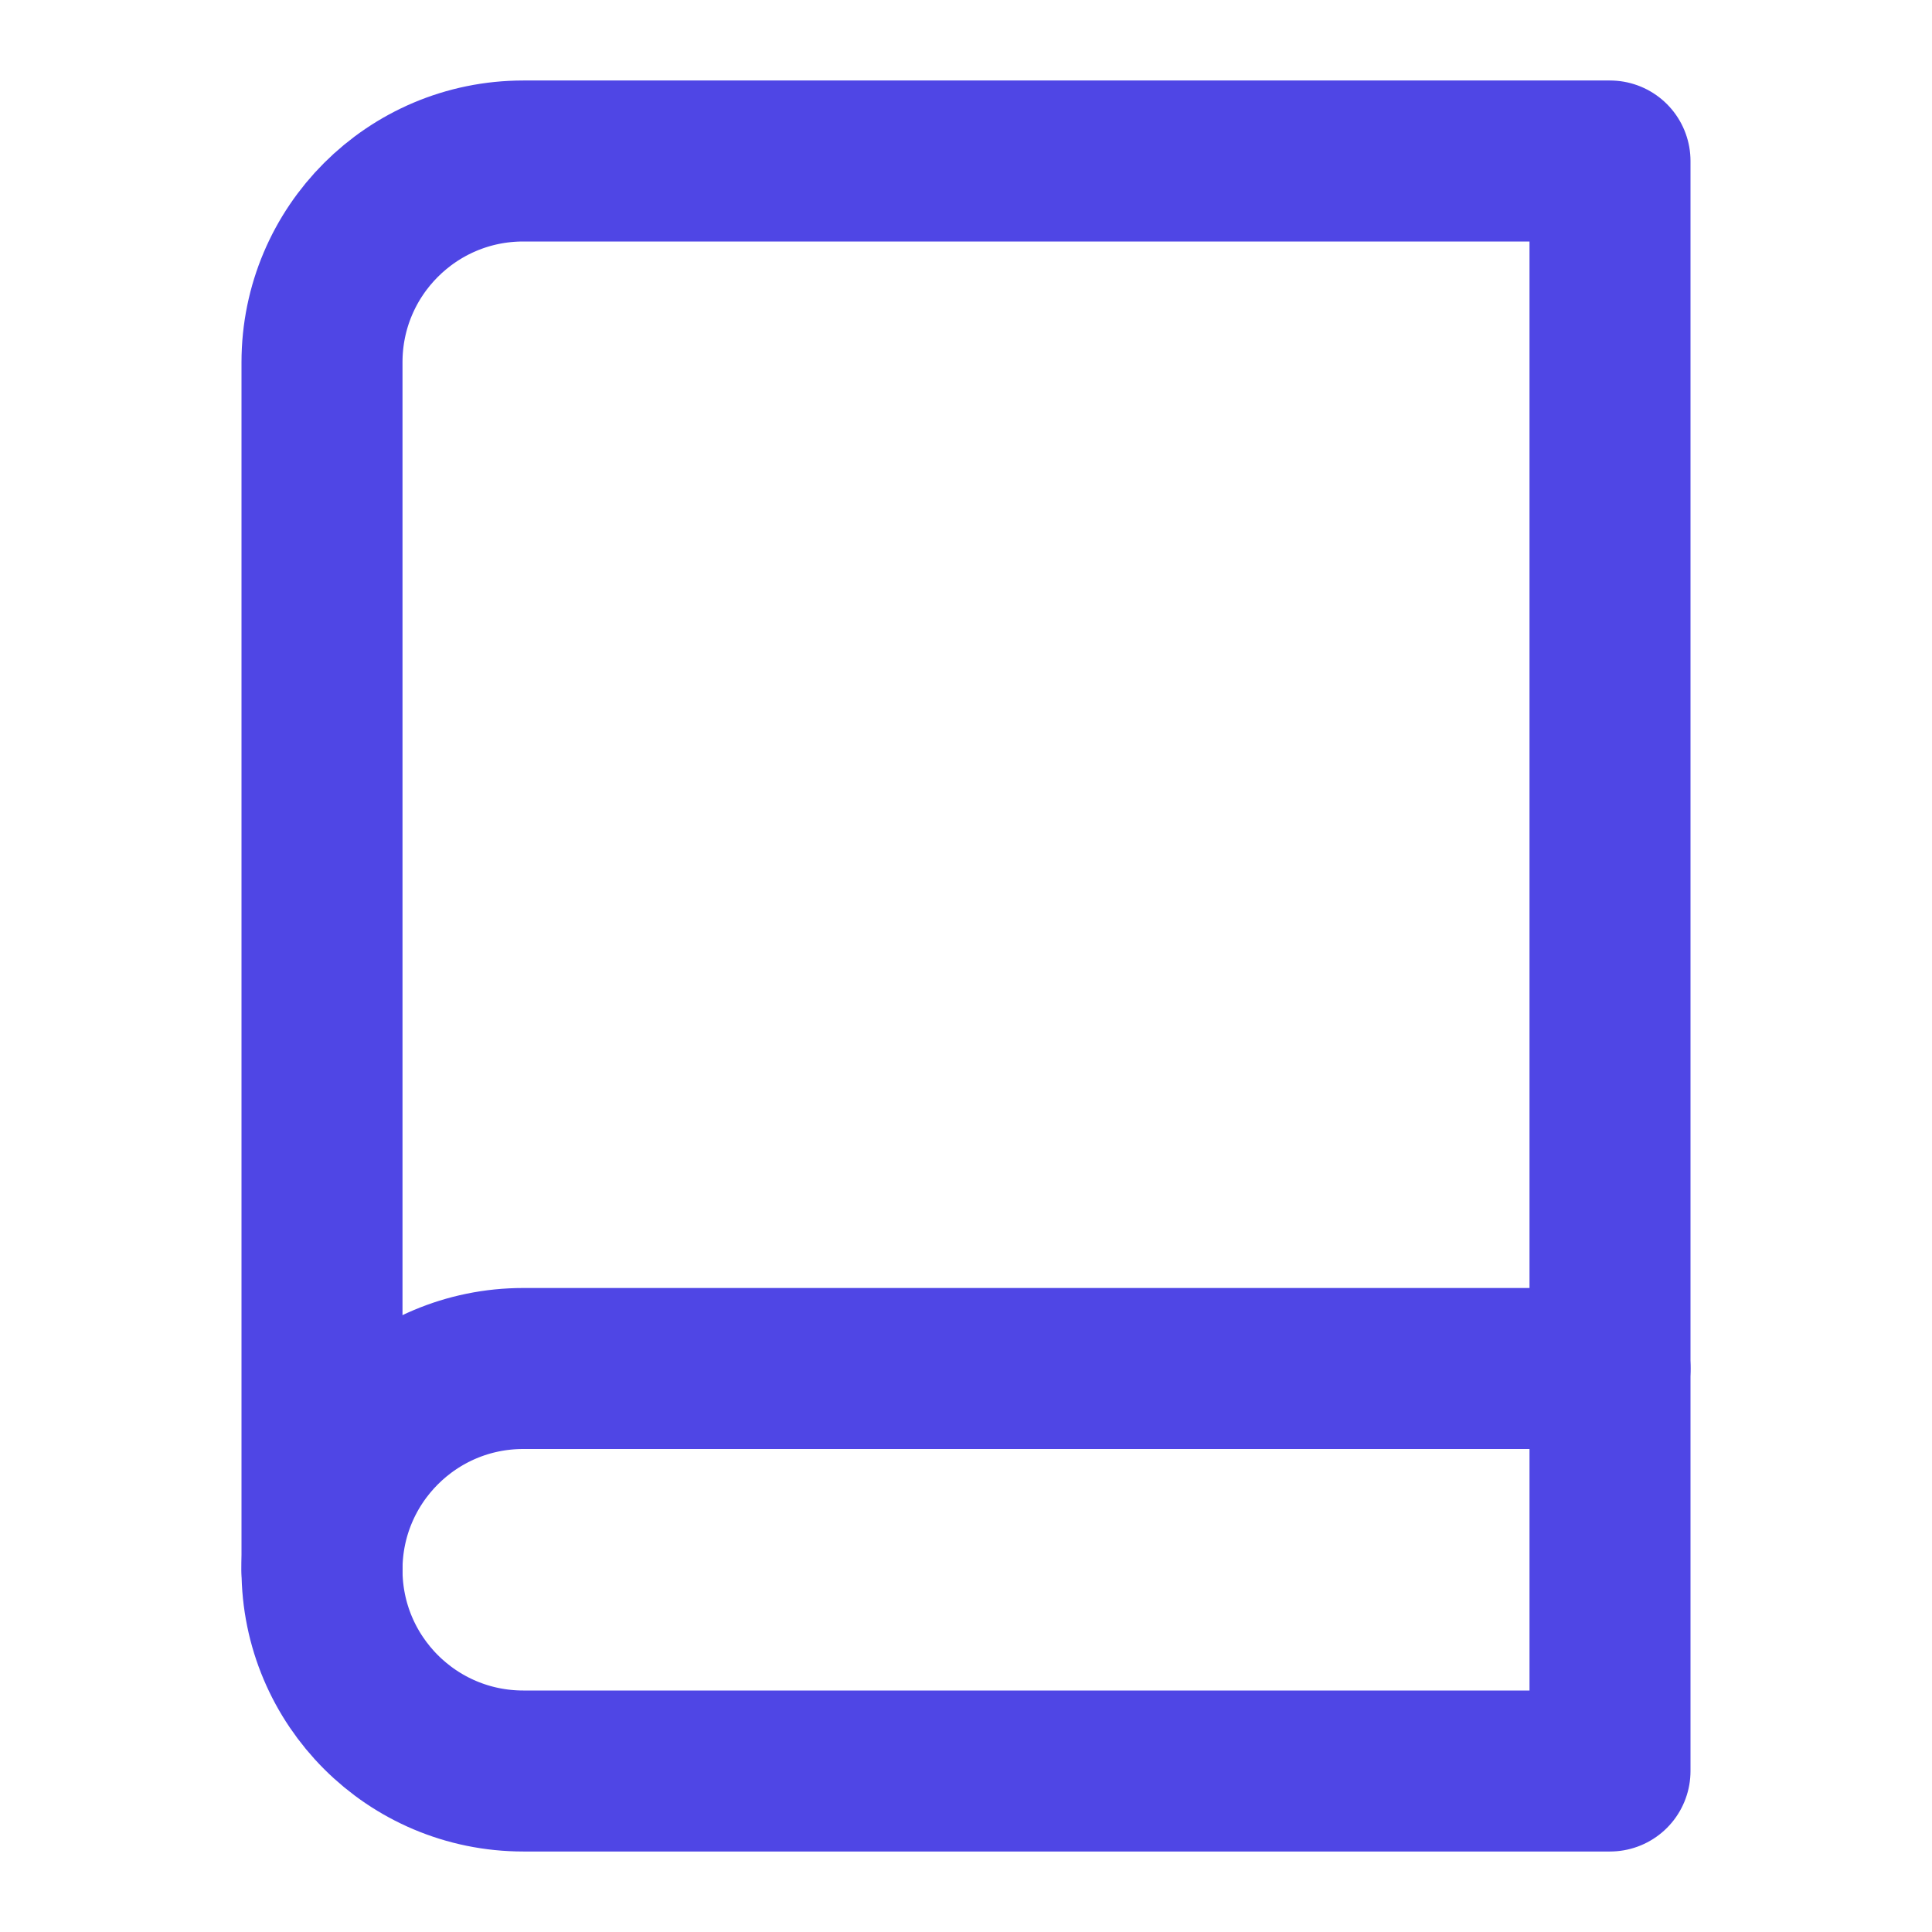
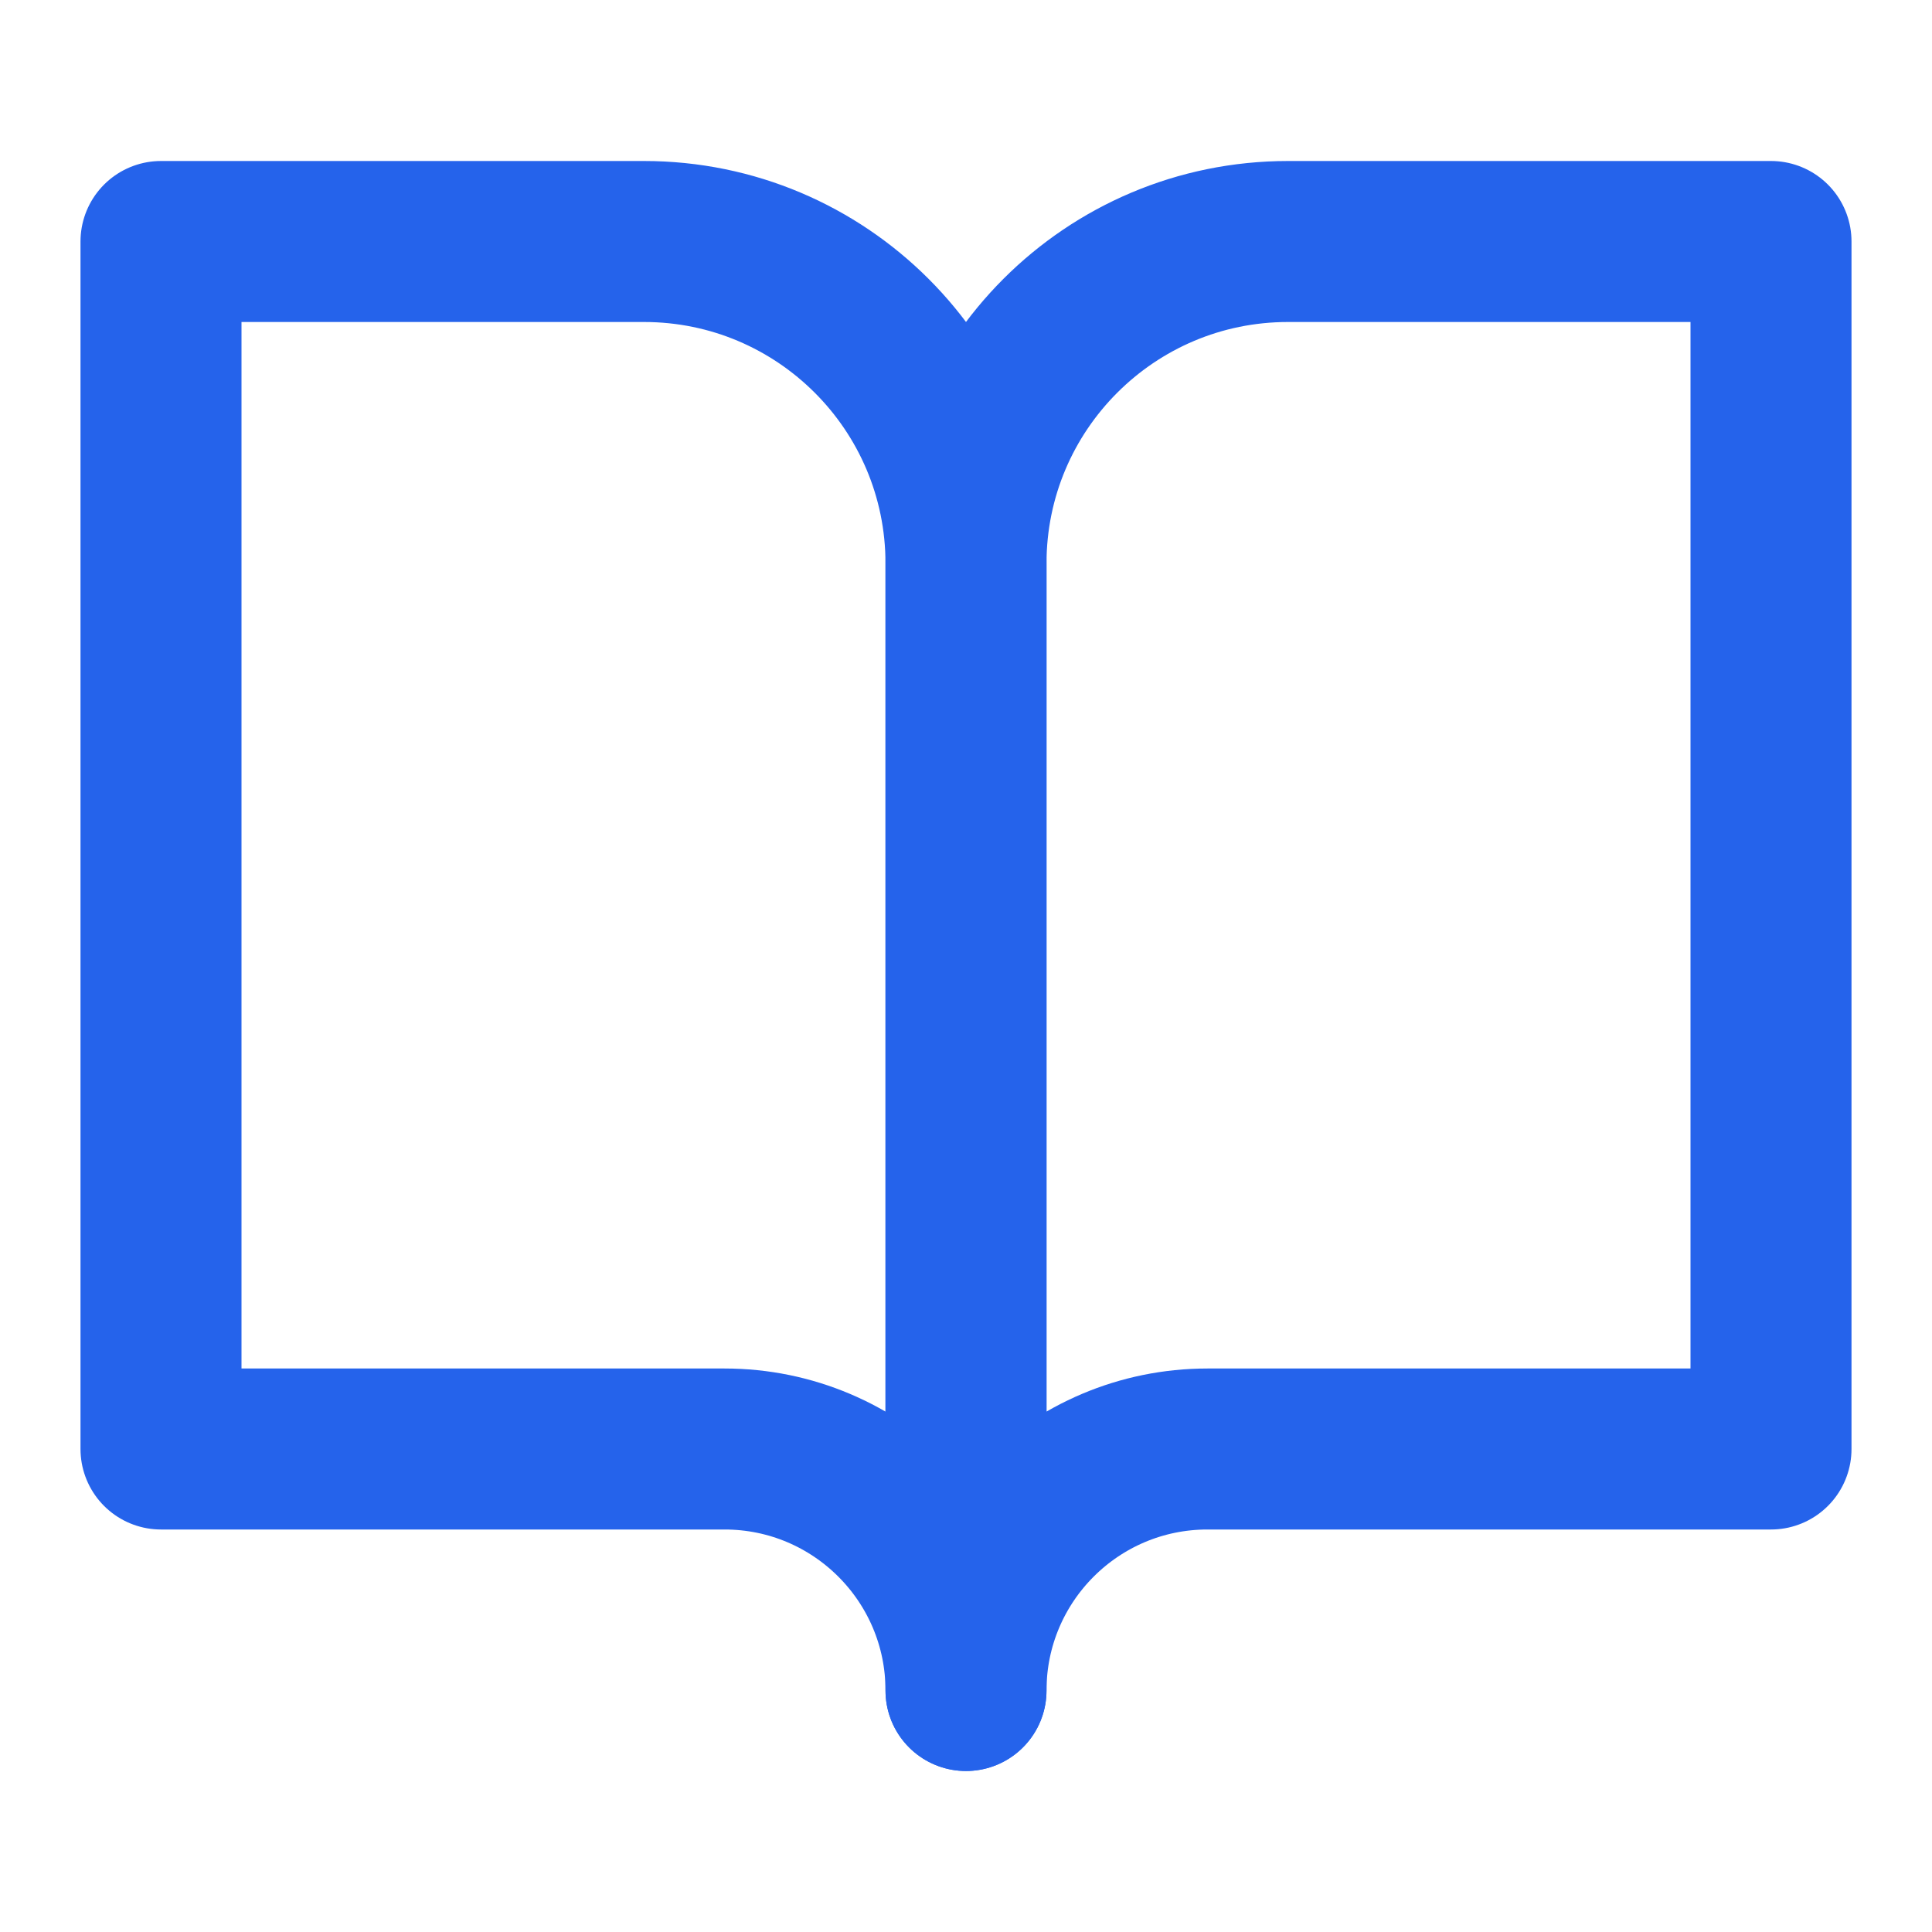
- <svg xmlns="http://www.w3.org/2000/svg" viewBox="0 0 24 24" fill="none" stroke="#4F46E5" stroke-width="2" stroke-linecap="round" stroke-linejoin="round">
-   <path d="M4 19.5A2.5 2.5 0 0 1 6.5 17H20" />
-   <path d="M6.5 2H20v20H6.5A2.5 2.5 0 0 1 4 19.5v-15A2.5 2.5 0 0 1 6.5 2z" />
+ <svg xmlns="http://www.w3.org/2000/svg" width="32" height="32" viewBox="0 0 24 24" fill="none" stroke="#2563eb" stroke-width="2" stroke-linecap="round" stroke-linejoin="round">
+   <path d="M2 3h6a4 4 0 0 1 4 4v14a3 3 0 0 0-3-3H2z" />
+   <path d="M22 3h-6a4 4 0 0 0-4 4v14a3 3 0 0 1 3-3h7z" />
</svg>
